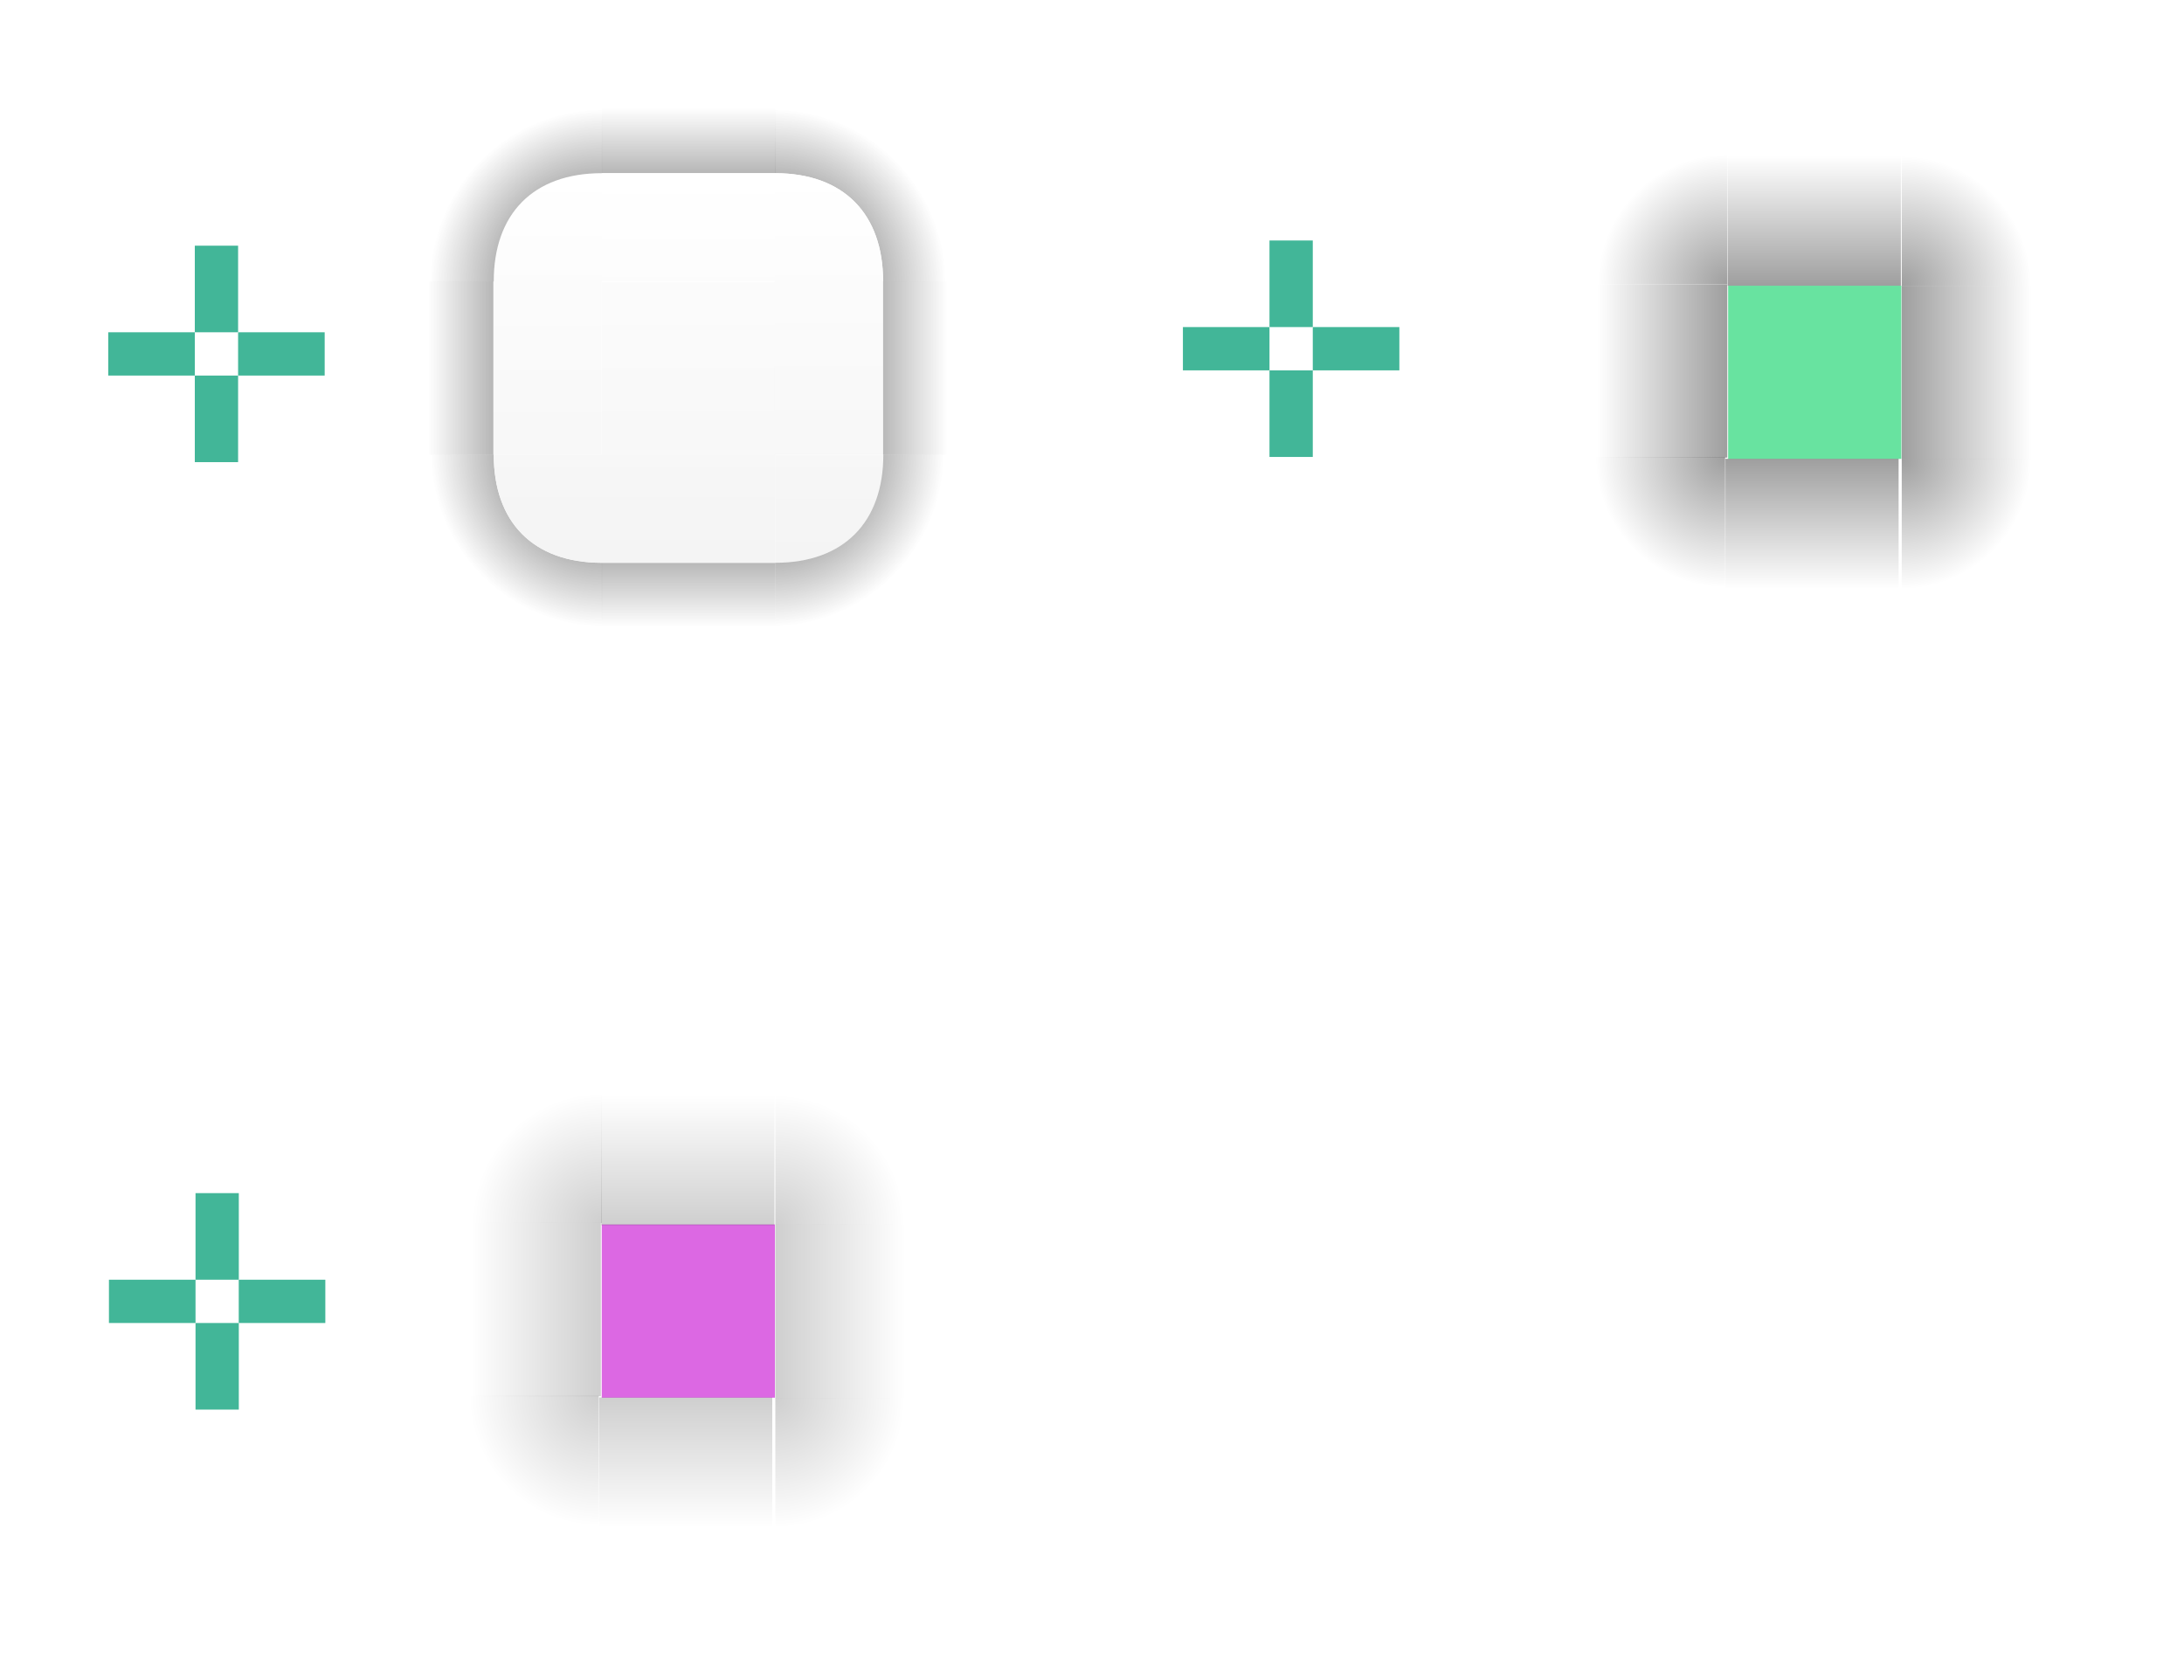
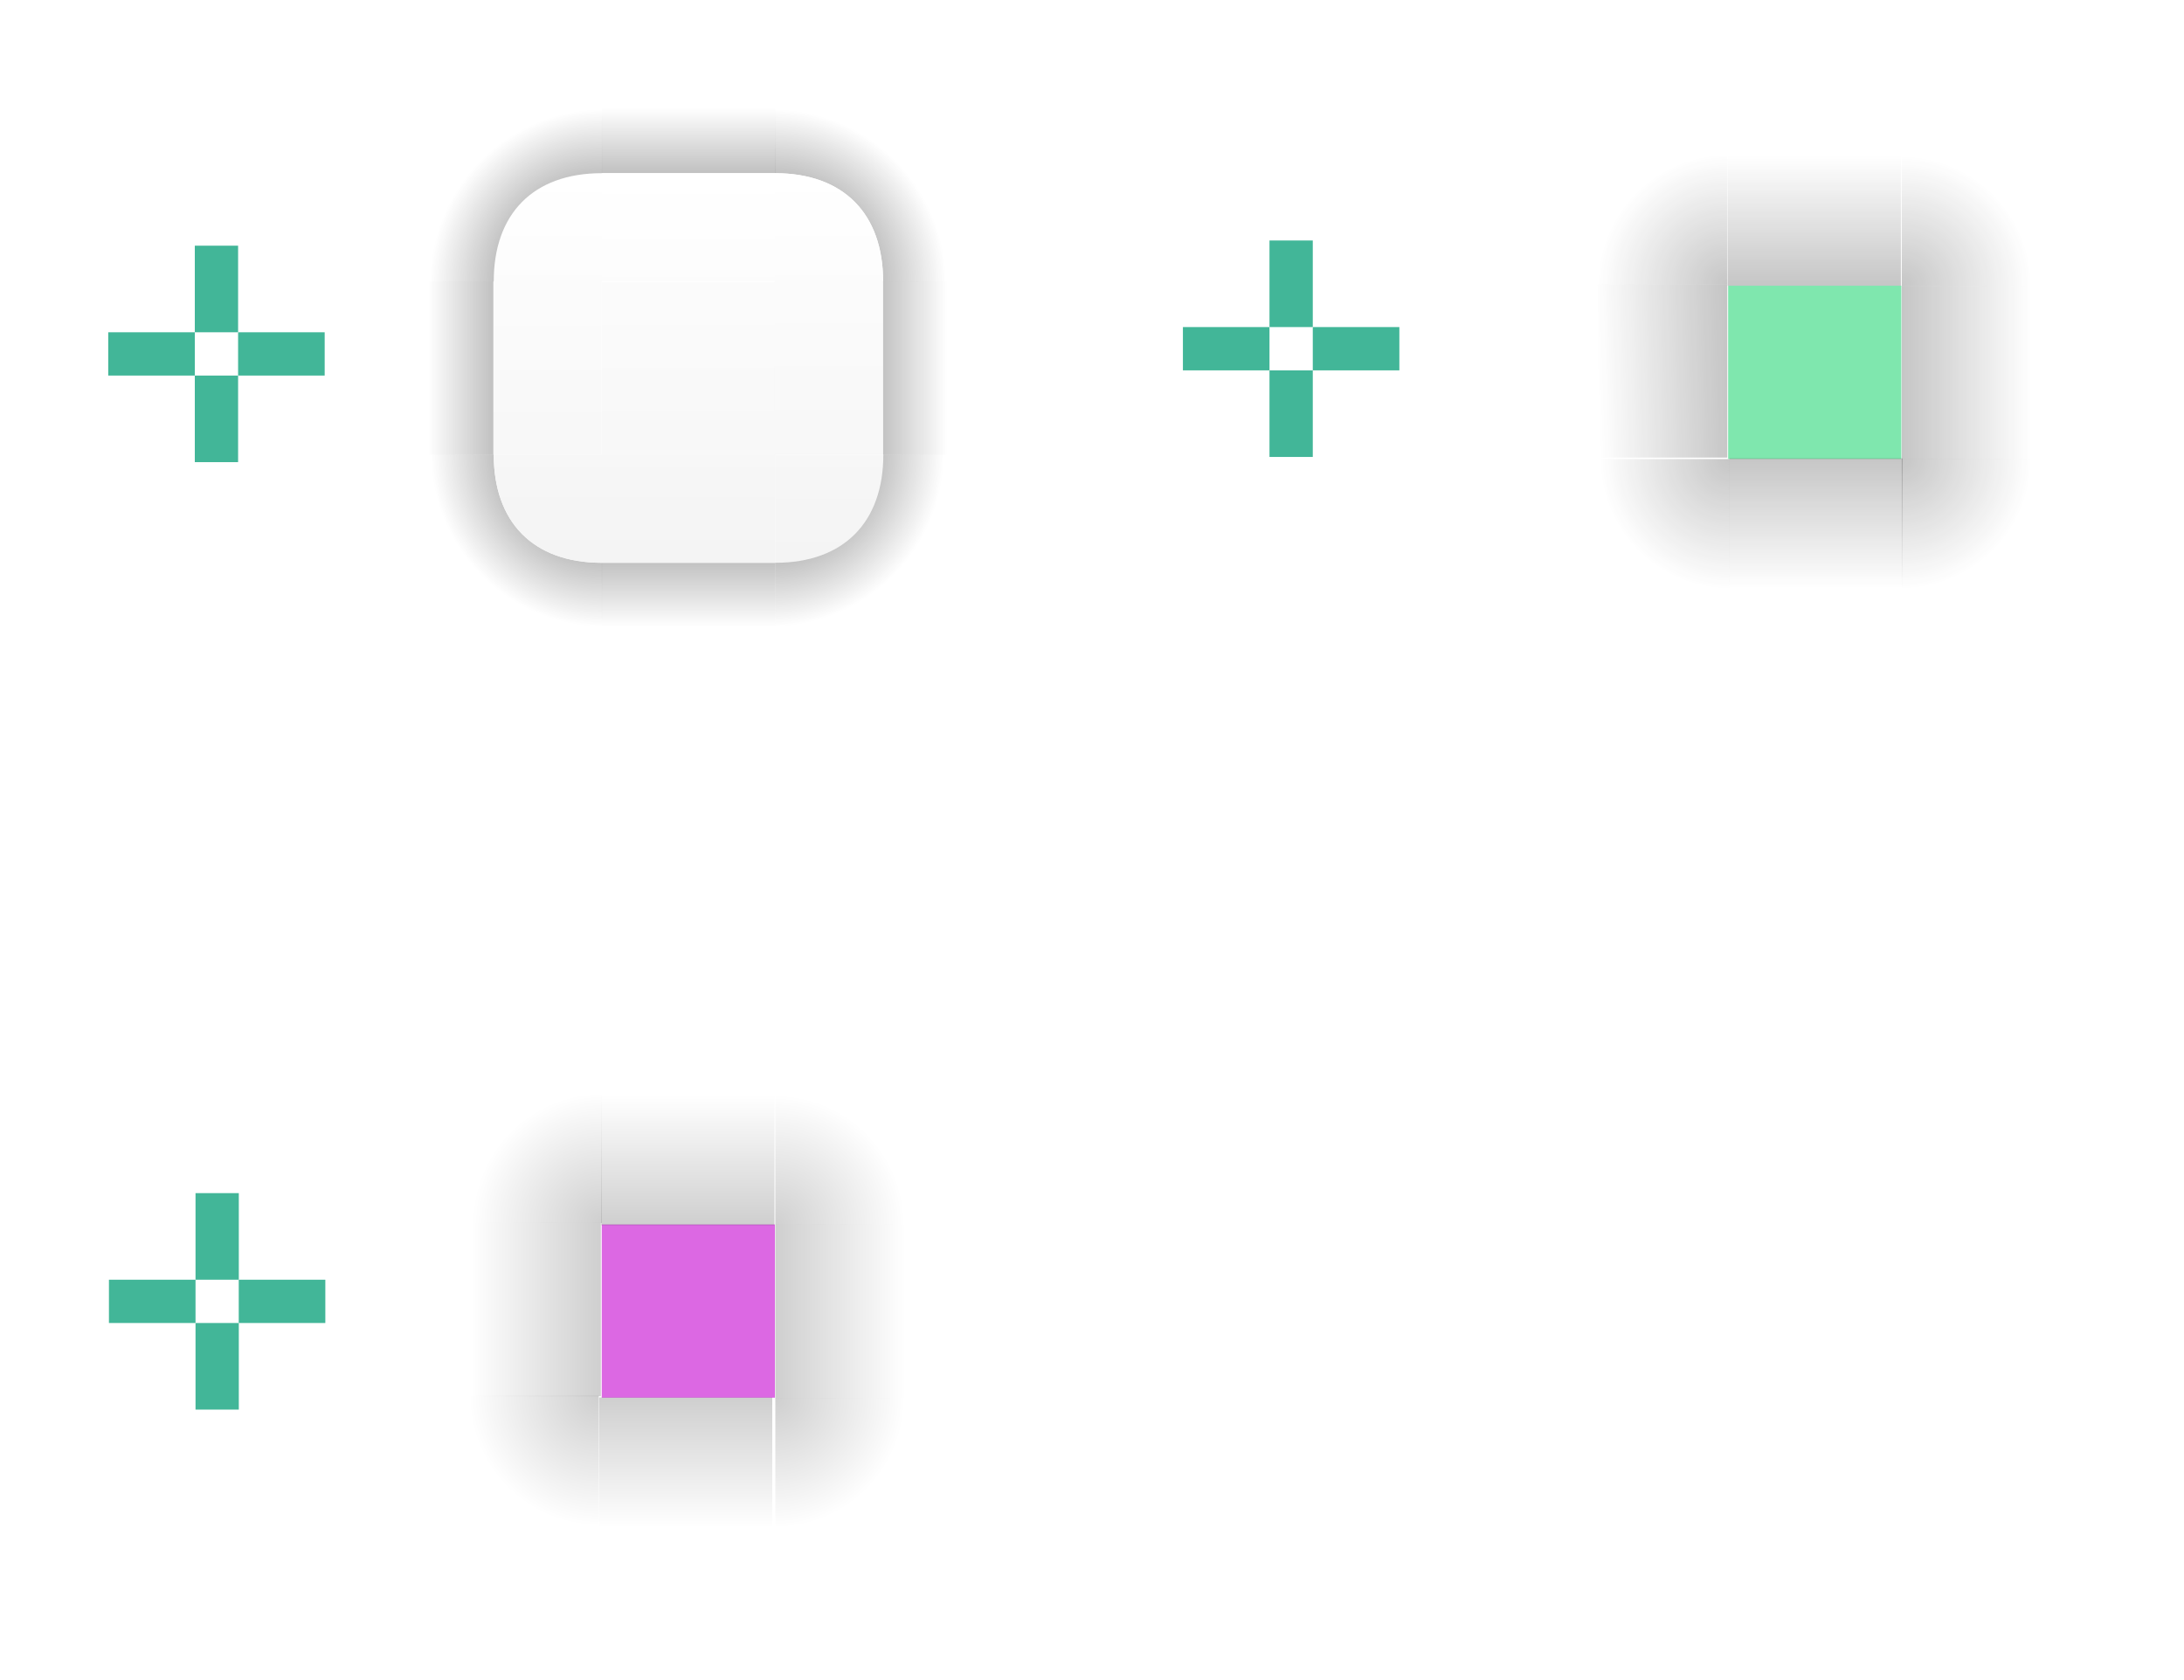
<svg xmlns="http://www.w3.org/2000/svg" xmlns:xlink="http://www.w3.org/1999/xlink" id="svg2" viewBox="0 0 100.9 77.58" version="1.1" width="100.9" height="77.58">
  <defs id="defs4">
    <linearGradient id="linearGradient1409">
      <stop id="stop1405" offset="0" style="stop-color:#000000;stop-opacity:0.189" />
      <stop id="stop1407" offset="1" style="stop-color:#000000;stop-opacity:0;" />
    </linearGradient>
    <linearGradient id="linearGradient1403">
      <stop id="stop1399" offset="0" style="stop-color:#000000;stop-opacity:0.189" />
      <stop id="stop1401" offset="1" style="stop-color:#000000;stop-opacity:0;" />
    </linearGradient>
    <linearGradient id="linearGradient1397">
      <stop id="stop1393" offset="0" style="stop-color:#000000;stop-opacity:0.189" />
      <stop id="stop1395" offset="1" style="stop-color:#000000;stop-opacity:0;" />
    </linearGradient>
    <linearGradient id="linearGradient1391">
      <stop id="stop1387" offset="0" style="stop-color:#000000;stop-opacity:0.189" />
      <stop id="stop1389" offset="1" style="stop-color:#000000;stop-opacity:0;" />
    </linearGradient>
    <linearGradient id="linearGradient1385">
      <stop id="stop1381" offset="0" style="stop-color:#000000;stop-opacity:0.189" />
      <stop id="stop1383" offset="1" style="stop-color:#000000;stop-opacity:0;" />
    </linearGradient>
    <linearGradient id="linearGradient1379">
      <stop style="stop-color:#000000;stop-opacity:0.189" offset="0" id="stop1375" />
      <stop style="stop-color:#000000;stop-opacity:0;" offset="1" id="stop1377" />
    </linearGradient>
    <linearGradient id="linearGradient1373">
      <stop style="stop-color:#000000;stop-opacity:0.189" offset="0" id="stop1369" />
      <stop style="stop-color:#000000;stop-opacity:0;" offset="1" id="stop1371" />
    </linearGradient>
    <linearGradient id="linearGradient1367">
      <stop id="stop1363" offset="0" style="stop-color:#000000;stop-opacity:0.185" />
      <stop id="stop1365" offset="1" style="stop-color:#000000;stop-opacity:0;" />
    </linearGradient>
-     <linearGradient id="linearGradient967">
-       <stop style="stop-color:#000000;stop-opacity:0.378" offset="0" id="stop963" />
-       <stop style="stop-color:#000000;stop-opacity:0;" offset="1" id="stop965" />
-     </linearGradient>
-     <linearGradient id="linearGradient961">
-       <stop style="stop-color:#000000;stop-opacity:0.378" offset="0" id="stop957" />
-       <stop style="stop-color:#000000;stop-opacity:0;" offset="1" id="stop959" />
-     </linearGradient>
-     <linearGradient id="linearGradient955">
-       <stop style="stop-color:#000000;stop-opacity:0.378" offset="0" id="stop951" />
-       <stop style="stop-color:#000000;stop-opacity:0;" offset="1" id="stop953" />
-     </linearGradient>
-     <linearGradient id="linearGradient949">
-       <stop style="stop-color:#000000;stop-opacity:0.378" offset="0" id="stop945" />
-       <stop style="stop-color:#000000;stop-opacity:0;" offset="1" id="stop947" />
-     </linearGradient>
-     <linearGradient id="linearGradient943">
-       <stop style="stop-color:#000000;stop-opacity:0.378" offset="0" id="stop939" />
-       <stop style="stop-color:#000000;stop-opacity:0;" offset="1" id="stop941" />
-     </linearGradient>
-     <linearGradient id="linearGradient937">
-       <stop style="stop-color:#000000;stop-opacity:0.378" offset="0" id="stop932" />
-       <stop style="stop-color:#000000;stop-opacity:0;" offset="1" id="stop934" />
-     </linearGradient>
-     <linearGradient id="linearGradient933">
-       <stop id="stop929" offset="0" style="stop-color:#000000;stop-opacity:0.378" />
-       <stop id="stop931" offset="1" style="stop-color:#000000;stop-opacity:0;" />
-     </linearGradient>
-     <linearGradient id="linearGradient921">
-       <stop id="stop917" offset="0" style="stop-color:#000000;stop-opacity:0.378" />
+     <linearGradient id="new">
+       <stop id="stop917" offset="0" style="stop-color:#000000;stop-opacity:0.265" />
      <stop id="stop919" offset="1" style="stop-color:#000000;stop-opacity:0;" />
    </linearGradient>
    <style type="text/css" id="current-color-scheme">
      .ColorScheme-Text {
        color:#31363b;
      }
      .ColorScheme-Background{
        color:#eff0f1;
      }
      .ColorScheme-ViewText {
        color:#31363b;
      }
      .ColorScheme-ViewBackground{
        color:#fcfcfc;
      }
      .ColorScheme-ViewHover {
        color:#3daee9;
      }
      .ColorScheme-ViewFocus{
        color:#3daee9;
      }
      .ColorScheme-ButtonText {
        color:#31363b;
      }
      .ColorScheme-ButtonBackground{
        color:#eff0f1;
      }
      .ColorScheme-ButtonHover {
        color:#3daee9;
      }
      .ColorScheme-ButtonFocus{
        color:#3daee9;
      }</style>
    <linearGradient gradientTransform="translate(57.51,14.85)" xlink:href="#linearGradient3478" id="linearGradient3488" gradientUnits="userSpaceOnUse" x1="27.19" y1="165.3" x2="27.19" y2="147.3" />
    <linearGradient id="linearGradient3478">
      <stop style="stop-color:#f4f4f4;stop-opacity:1" offset="0" id="stop3474" />
      <stop style="stop-color:#ffffff;stop-opacity:0.992" offset="1" id="stop3476" />
    </linearGradient>
    <radialGradient r="3.5" fy="141.3" fx="-72.4" cy="141.3" cx="-72.4" gradientTransform="matrix(-2.283,0.0177,0.0177,2.292,72.46,-261.7)" gradientUnits="userSpaceOnUse" id="radialGradient1217" xlink:href="#linearGradient922" />
    <linearGradient id="linearGradient922">
      <stop id="stop918" offset="0" style="stop-color:#000000;stop-opacity:1" />
      <stop id="stop920" offset="1" style="stop-color:#000000;stop-opacity:0" />
    </linearGradient>
    <linearGradient gradientTransform="translate(39.71,-7.074)" xlink:href="#linearGradient3478" id="linearGradient3490" gradientUnits="userSpaceOnUse" x1="27.19" y1="165.3" x2="27.19" y2="147.3" />
    <radialGradient r="3.5" fy="141.3" fx="-72.4" cy="141.3" cx="-72.4" gradientTransform="matrix(2.283,-0.0177,-0.0177,-2.292,398,369.3)" gradientUnits="userSpaceOnUse" id="radialGradient1204" xlink:href="#linearGradient922" />
    <radialGradient r="3.5" fy="141.3" fx="-72.4" cy="141.3" cx="-72.4" gradientTransform="matrix(2.283,0.0177,-0.0177,2.292,379,-273.6)" gradientUnits="userSpaceOnUse" id="radialGradient1186" xlink:href="#linearGradient922" />
    <linearGradient y2="147.3" x2="27.19" y1="165.3" x1="27.19" gradientTransform="translate(20.61,2.95)" gradientUnits="userSpaceOnUse" id="linearGradient1191" xlink:href="#linearGradient3478" />
    <linearGradient y2="147.2" x2="-65.48" y1="147.2" x1="-72.48" gradientTransform="matrix(0,1.143,1,0,39.5,148.9)" gradientUnits="userSpaceOnUse" id="linearGradient1164" xlink:href="#linearGradient939" />
    <linearGradient id="linearGradient939">
      <stop id="stop935" offset="0" style="stop-color:#000000;stop-opacity:1" />
      <stop id="stop937" offset="1" style="stop-color:#020202;stop-opacity:0" />
    </linearGradient>
    <linearGradient y2="147.3" x2="27.19" y1="165.3" x1="27.19" gradientTransform="translate(0.01,12.15)" gradientUnits="userSpaceOnUse" id="linearGradient1177" xlink:href="#linearGradient3478" />
    <linearGradient y2="147.2" x2="-65.48" y1="147.2" x1="-72.48" gradientTransform="matrix(0,-1.143,1,0,32.3,-48.06)" gradientUnits="userSpaceOnUse" id="linearGradient970" xlink:href="#linearGradient939" />
    <linearGradient y2="147.3" x2="27.19" y1="165.3" x1="27.19" gradientTransform="translate(-7.092,-11.06)" gradientUnits="userSpaceOnUse" id="linearGradient1168" xlink:href="#linearGradient3478" />
    <linearGradient y2="147.2" x2="-65.48" y1="147.2" x1="-72.48" gradientTransform="matrix(-1.143,0,0,1,-47.18,38.63)" gradientUnits="userSpaceOnUse" id="linearGradient980" xlink:href="#linearGradient939" />
    <linearGradient y2="147.3" x2="27.19" y1="165.3" x1="27.19" gradientTransform="translate(8.501,29.55)" gradientUnits="userSpaceOnUse" id="linearGradient1155" xlink:href="#linearGradient3478" />
    <linearGradient gradientTransform="matrix(1.143,0,0,1,129.5,24.91)" gradientUnits="userSpaceOnUse" y2="147.2" x2="-65.48" y1="147.2" x1="-72.48" id="linearGradient941" xlink:href="#linearGradient3319" />
    <linearGradient id="linearGradient3319">
      <stop style="stop-color:#000000;stop-opacity:1" offset="0" id="stop3315" />
      <stop style="stop-color:#040404;stop-opacity:0" offset="1" id="stop3317" />
    </linearGradient>
    <linearGradient gradientTransform="translate(11.49,15.72)" xlink:href="#linearGradient3478" id="linearGradient3494" gradientUnits="userSpaceOnUse" x1="27.19" y1="165.3" x2="27.19" y2="147.3" />
    <radialGradient gradientTransform="matrix(-2.283,-0.0177,0.0177,-2.292,55.4,375.8)" gradientUnits="userSpaceOnUse" r="3.5" fy="141.3" fx="-72.4" cy="141.3" cx="-72.4" id="radialGradient924" xlink:href="#linearGradient922" />
    <linearGradient gradientTransform="translate(40.41,-0.6499)" xlink:href="#linearGradient3478" id="linearGradient3492" gradientUnits="userSpaceOnUse" x1="27.19" y1="165.3" x2="27.19" y2="147.3" />
    <linearGradient gradientTransform="translate(0.6165,-139.3)" xlink:href="#linearGradient3478" id="linearGradient3484" gradientUnits="userSpaceOnUse" x1="27.19" y1="165.3" x2="27.19" y2="147.3" />
-     <linearGradient gradientTransform="matrix(1.5,0,0,1,-65.2,0)" gradientUnits="userSpaceOnUse" y2="21.08" x2="134.4" y1="21.08" x1="130.4" id="linearGradient923" xlink:href="#linearGradient943" />
-     <linearGradient y2="21.08" x2="134.4" y1="21.08" x1="130.4" gradientTransform="matrix(1.5,0,0,1,-65.2,0)" gradientUnits="userSpaceOnUse" id="linearGradient928" xlink:href="#linearGradient921" />
-     <linearGradient y2="21.08" x2="134.4" y1="21.08" x1="130.4" gradientTransform="matrix(1.5,0,0,1,-65.2,0)" gradientUnits="userSpaceOnUse" id="linearGradient936" xlink:href="#linearGradient961" />
-     <linearGradient y2="21.08" x2="134.4" y1="21.08" x1="130.4" gradientTransform="matrix(1.5,0,0,1,-65.2,0)" gradientUnits="userSpaceOnUse" id="linearGradient944" xlink:href="#linearGradient937" />
-     <radialGradient gradientTransform="matrix(1.998,0.0165,-0.0164,2,-124.3,-11.87)" gradientUnits="userSpaceOnUse" r="3" fy="9.812" fx="124.7" cy="9.812" cx="124.7" id="radialGradient935" xlink:href="#linearGradient967" />
-     <radialGradient r="3" fy="9.812" fx="124.7" cy="9.812" cx="124.7" gradientTransform="matrix(1.998,0.0165,-0.0164,2,-124.3,-11.87)" gradientUnits="userSpaceOnUse" id="radialGradient947" xlink:href="#linearGradient933" />
-     <radialGradient r="3" fy="9.812" fx="124.7" cy="9.812" cx="124.7" gradientTransform="matrix(1.998,0.0165,-0.0164,2,-124.3,-11.87)" gradientUnits="userSpaceOnUse" id="radialGradient956" xlink:href="#linearGradient955" />
-     <radialGradient r="3" fy="9.812" fx="124.7" cy="9.812" cx="124.7" gradientTransform="matrix(1.998,0.0165,-0.0164,2,-124.3,-11.87)" gradientUnits="userSpaceOnUse" id="radialGradient964" xlink:href="#linearGradient949" />
+     <linearGradient gradientTransform="matrix(1.5,0,0,1,-65.2,0)" gradientUnits="userSpaceOnUse" y2="21.08" x2="134.4" y1="21.08" x1="130.4" id="linearGradient923" xlink:href="#new" />
+     <linearGradient y2="21.08" x2="134.4" y1="21.08" x1="130.4" gradientTransform="matrix(1.5,0,0,1,-65.2,0)" gradientUnits="userSpaceOnUse" id="linearGradient928" xlink:href="#new" />
+     <linearGradient y2="21.08" x2="134.4" y1="21.08" x1="130.4" gradientTransform="matrix(1.5,0,0,1,-65.2,0)" gradientUnits="userSpaceOnUse" id="linearGradient936" xlink:href="#new" />
+     <linearGradient y2="21.08" x2="134.4" y1="21.17" x1="130.4" gradientTransform="matrix(1.5,0,0,1,-65.2,0)" gradientUnits="userSpaceOnUse" id="linearGradient944" xlink:href="#new" />
+     <radialGradient gradientTransform="matrix(1.998,0.0165,-0.0164,2,-158.5,-12.31)" gradientUnits="userSpaceOnUse" r="3" fy="9.814" fx="124.7" cy="9.814" cx="124.7" id="radialGradient935" xlink:href="#new" />
+     <radialGradient r="3" fy="9.812" fx="124.7" cy="9.812" cx="124.7" gradientTransform="matrix(1.998,0.0165,-0.0164,2,-124.3,-11.87)" gradientUnits="userSpaceOnUse" id="radialGradient947" xlink:href="#new" />
+     <radialGradient r="3" fy="9.813" fx="124.7" cy="9.813" cx="124.7" gradientTransform="matrix(2.003,-7.717e-5,1.939e-4,2,-125.1,-9.804)" gradientUnits="userSpaceOnUse" id="radialGradient956" xlink:href="#new" />
+     <radialGradient r="3" fy="9.812" fx="124.7" cy="9.812" cx="124.7" gradientTransform="matrix(1.998,0.0165,-0.0164,2,-124.3,-11.87)" gradientUnits="userSpaceOnUse" id="radialGradient964" xlink:href="#new" />
    <linearGradient y2="21.08" x2="134.4" y1="21.08" x1="130.4" gradientTransform="matrix(1.5,0,0,1,-65.2,0)" gradientUnits="userSpaceOnUse" id="linearGradient1019" xlink:href="#linearGradient1397" />
    <linearGradient y2="21.08" x2="134.4" y1="21.08" x1="130.4" gradientTransform="matrix(1.5,0,0,1,-65.2,0)" gradientUnits="userSpaceOnUse" id="linearGradient1021" xlink:href="#linearGradient1373" />
    <linearGradient y2="21.08" x2="134.4" y1="21.08" x1="130.4" gradientTransform="matrix(1.5,0,0,1,-65.2,0)" gradientUnits="userSpaceOnUse" id="linearGradient1023" xlink:href="#linearGradient1409" />
    <linearGradient y2="21.08" x2="134.4" y1="21.08" x1="130.4" gradientTransform="matrix(1.5,0,0,1,-65.2,0)" gradientUnits="userSpaceOnUse" id="linearGradient1025" xlink:href="#linearGradient1385" />
    <radialGradient r="3" fy="9.812" fx="124.7" cy="9.812" cx="124.7" gradientTransform="matrix(1.998,0.0165,-0.0164,2,-124.3,-11.87)" gradientUnits="userSpaceOnUse" id="radialGradient1027" xlink:href="#linearGradient1367" />
    <radialGradient r="3" fy="9.812" fx="124.7" cy="9.812" cx="124.7" gradientTransform="matrix(1.998,0.0165,-0.0164,2,-124.3,-11.87)" gradientUnits="userSpaceOnUse" id="radialGradient1029" xlink:href="#linearGradient1379" />
    <radialGradient r="3" fy="9.812" fx="124.7" cy="9.812" cx="124.7" gradientTransform="matrix(1.998,0.0165,-0.0164,2,-124.3,-11.87)" gradientUnits="userSpaceOnUse" id="radialGradient1031" xlink:href="#linearGradient1403" />
    <radialGradient r="3" fy="9.812" fx="124.7" cy="9.812" cx="124.7" gradientTransform="matrix(1.998,0.0165,-0.0164,2,-124.3,-11.87)" gradientUnits="userSpaceOnUse" id="radialGradient1033" xlink:href="#linearGradient1391" />
  </defs>
  <rect style="opacity:1;fill:#42b698;fill-opacity:1;fill-rule:nonzero;stroke:none;stroke-width:0.153;stroke-linecap:square;stroke-linejoin:round;stroke-miterlimit:4;stroke-dasharray:none;stroke-dashoffset:0;stroke-opacity:1" id="normal-hint-top-margin" width="2" height="4" x="9" y="11.35" ry="0" rx="0" />
  <rect rx="0" ry="0" y="17.35" x="9" height="4" width="2" id="normal-hint-bottom-margin" style="opacity:1;fill:#42b698;fill-opacity:1;fill-rule:nonzero;stroke:none;stroke-width:0.153;stroke-linecap:square;stroke-linejoin:round;stroke-miterlimit:4;stroke-dasharray:none;stroke-dashoffset:0;stroke-opacity:1" />
  <rect style="opacity:1;fill:#42b698;fill-opacity:1;fill-rule:nonzero;stroke:none;stroke-width:0.153;stroke-linecap:square;stroke-linejoin:round;stroke-miterlimit:4;stroke-dasharray:none;stroke-dashoffset:0;stroke-opacity:1" id="normal-hint-right-margin" width="4" height="2" x="11" y="15.35" ry="0" rx="0" />
  <rect rx="0" ry="0" y="15.35" x="5" height="2" width="4" id="normal-hint-left-margin" style="opacity:1;fill:#42b698;fill-opacity:1;fill-rule:nonzero;stroke:none;stroke-width:0.153;stroke-linecap:square;stroke-linejoin:round;stroke-miterlimit:4;stroke-dasharray:none;stroke-dashoffset:0;stroke-opacity:1" />
  <rect style="opacity:1;fill:#42b698;fill-opacity:1;fill-rule:nonzero;stroke:none;stroke-width:0.108;stroke-linecap:square;stroke-linejoin:round;stroke-miterlimit:4;stroke-dasharray:none;stroke-dashoffset:0;stroke-opacity:1" id="hover-hint-top-margin" width="2" height="4" x="9.033" y="55.12" ry="0" rx="0" />
  <rect rx="0" ry="0" y="61.12" x="9.033" height="4" width="2" id="hover-hint-bottom-margin" style="opacity:1;fill:#42b698;fill-opacity:1;fill-rule:nonzero;stroke:none;stroke-width:0.108;stroke-linecap:square;stroke-linejoin:round;stroke-miterlimit:4;stroke-dasharray:none;stroke-dashoffset:0;stroke-opacity:1" />
  <rect style="opacity:1;fill:#42b698;fill-opacity:1;fill-rule:nonzero;stroke:none;stroke-width:0.108;stroke-linecap:square;stroke-linejoin:round;stroke-miterlimit:4;stroke-dasharray:none;stroke-dashoffset:0;stroke-opacity:1" id="hover-hint-right-margin" width="4" height="2" x="11.03" y="59.12" ry="0" rx="0" />
  <rect rx="0" ry="0" y="59.12" x="5.033" height="2" width="4" id="hover-hint-left-margin" style="opacity:1;fill:#42b698;fill-opacity:1;fill-rule:nonzero;stroke:none;stroke-width:0.108;stroke-linecap:square;stroke-linejoin:round;stroke-miterlimit:4;stroke-dasharray:none;stroke-dashoffset:0;stroke-opacity:1" />
  <rect y="13.03" x="27.81" height="8.001" width="8" id="base-center" style="opacity:1;fill:url(#linearGradient3484);fill-opacity:1;fill-rule:evenodd;stroke:none;stroke-width:1.907;stroke-linecap:square;stroke-linejoin:miter;stroke-miterlimit:4;stroke-dasharray:none;stroke-dashoffset:0;stroke-opacity:1;paint-order:normal" />
  <g transform="translate(-39.79,-138.7)" id="base-bottomleft">
-     <path style="opacity:0.753;fill:url(#radialGradient924);fill-opacity:1;fill-rule:evenodd;stroke:none;stroke-width:0.266;stroke-linecap:square;stroke-linejoin:miter;stroke-miterlimit:4;stroke-dasharray:none;stroke-dashoffset:0;stroke-opacity:0.827;paint-order:normal" d="m 215.1,53.3 c 0,4.9 3,8 8,8 v -3 c -3.2,0 -5,-1.9 -5,-5 z" transform="translate(-155.5,106.4)" id="path914" />
+     <path style="opacity:0.647;fill:url(#radialGradient924);fill-opacity:1;fill-rule:evenodd;stroke:none;stroke-width:0.266;stroke-linecap:square;stroke-linejoin:miter;stroke-miterlimit:4;stroke-dasharray:none;stroke-dashoffset:0;stroke-opacity:0.827;paint-order:normal" d="m 215.1,53.3 c 0,4.9 3,8 8,8 v -3 c -3.2,0 -5,-1.9 -5,-5 z" transform="translate(-155.5,106.4)" id="path914" />
    <path id="path1237" d="m 67.6,164.7 v -5 h -5 c 0,3.1 1.8,5 5,5 z" style="opacity:1;fill:url(#linearGradient3492);fill-opacity:1;fill-rule:evenodd;stroke:none;stroke-width:0.266;stroke-linecap:square;stroke-linejoin:miter;stroke-miterlimit:4;stroke-dasharray:none;stroke-dashoffset:0;stroke-opacity:0.827;paint-order:normal" />
  </g>
  <g transform="translate(-10.89,-155.1)" id="base-right">
-     <path id="rect933" d="m 51.68,168.1 v 8 h 3 v -8 z" style="opacity:0.753;fill:url(#linearGradient941);fill-opacity:1;fill-rule:evenodd;stroke:none;stroke-width:0.267;stroke-linecap:square;stroke-linejoin:miter;stroke-miterlimit:4;stroke-dasharray:none;stroke-dashoffset:0;stroke-opacity:0.827;paint-order:normal" />
+     <path id="rect933" d="m 51.68,168.1 v 8 h 3 v -8 z" style="opacity:0.647;fill:url(#linearGradient941);fill-opacity:1;fill-rule:evenodd;stroke:none;stroke-width:0.267;stroke-linecap:square;stroke-linejoin:miter;stroke-miterlimit:4;stroke-dasharray:none;stroke-dashoffset:0;stroke-opacity:0.827;paint-order:normal" />
    <rect y="168.1" x="46.68" height="8" width="5" id="rect4203" style="opacity:1;fill:url(#linearGradient3494);fill-opacity:1;fill-rule:evenodd;stroke:none;stroke-width:1.907;stroke-linecap:square;stroke-linejoin:miter;stroke-miterlimit:4;stroke-dasharray:none;stroke-dashoffset:0;stroke-opacity:1;paint-order:normal" />
  </g>
  <g transform="translate(-7.893,-168.8)" id="base-left">
-     <path style="opacity:0.753;fill:url(#linearGradient980);fill-opacity:1;fill-rule:evenodd;stroke:none;stroke-width:0.267;stroke-linecap:square;stroke-linejoin:miter;stroke-miterlimit:4;stroke-dasharray:none;stroke-dashoffset:0;stroke-opacity:0.827;paint-order:normal" d="m 27.69,181.8 v 8 h 8 v 0 h -5 v -8 z" id="rect974" />
+     <path style="opacity:0.647;fill:url(#linearGradient980);fill-opacity:1;fill-rule:evenodd;stroke:none;stroke-width:0.267;stroke-linecap:square;stroke-linejoin:miter;stroke-miterlimit:4;stroke-dasharray:none;stroke-dashoffset:0;stroke-opacity:0.827;paint-order:normal" d="m 27.69,181.8 v 8 h 8 v 0 h -5 v -8 z" id="rect974" />
    <rect style="opacity:1;fill:url(#linearGradient1155);fill-opacity:1;fill-rule:evenodd;stroke:none;stroke-width:1.907;stroke-linecap:square;stroke-linejoin:miter;stroke-miterlimit:4;stroke-dasharray:none;stroke-dashoffset:0;stroke-opacity:1;paint-order:normal" id="rect1153" width="5" height="8" x="30.69" y="181.8" />
  </g>
  <g transform="translate(7.707,-128.2)" id="base-top">
-     <path style="opacity:0.753;fill:url(#linearGradient970);fill-opacity:1;fill-rule:evenodd;stroke:none;stroke-width:0.267;stroke-linecap:square;stroke-linejoin:miter;stroke-miterlimit:4;stroke-dasharray:none;stroke-dashoffset:0;stroke-opacity:0.827;paint-order:normal" d="m 175.6,26.8 v 3 h 8 v -3 z" transform="translate(-155.5,106.4)" id="rect964" />
+     <path style="opacity:0.647;fill:url(#linearGradient970);fill-opacity:1;fill-rule:evenodd;stroke:none;stroke-width:0.267;stroke-linecap:square;stroke-linejoin:miter;stroke-miterlimit:4;stroke-dasharray:none;stroke-dashoffset:0;stroke-opacity:0.827;paint-order:normal" d="m 175.6,26.8 v 3 h 8 v -3 z" transform="translate(-155.5,106.4)" id="rect964" />
    <rect y="136.2" x="20.1" height="5" width="8" id="rect1166" style="opacity:1;fill:url(#linearGradient1168);fill-opacity:1;fill-rule:evenodd;stroke:none;stroke-width:1.907;stroke-linecap:square;stroke-linejoin:miter;stroke-miterlimit:4;stroke-dasharray:none;stroke-dashoffset:0;stroke-opacity:1;paint-order:normal" />
  </g>
  <g transform="translate(0.6065,-151.5)" id="base-bottom">
-     <path style="opacity:0.753;fill:url(#linearGradient1164);fill-opacity:1;fill-rule:evenodd;stroke:none;stroke-width:0.267;stroke-linecap:square;stroke-linejoin:miter;stroke-miterlimit:4;stroke-dasharray:none;stroke-dashoffset:0;stroke-opacity:0.827;paint-order:normal" d="m 182.7,71.1 v 3 h 8 v -3 z" transform="translate(-155.5,106.4)" id="rect1162" />
+     <path style="opacity:0.647;fill:url(#linearGradient1164);fill-opacity:1;fill-rule:evenodd;stroke:none;stroke-width:0.267;stroke-linecap:square;stroke-linejoin:miter;stroke-miterlimit:4;stroke-dasharray:none;stroke-dashoffset:0;stroke-opacity:0.827;paint-order:normal" d="m 182.7,71.1 v 3 h 8 v -3 z" transform="translate(-155.5,106.4)" id="rect1162" />
    <rect style="opacity:1;fill:url(#linearGradient1177);fill-opacity:1;fill-rule:evenodd;stroke:none;stroke-width:1.907;stroke-linecap:square;stroke-linejoin:miter;stroke-miterlimit:4;stroke-dasharray:none;stroke-dashoffset:0;stroke-opacity:1;paint-order:normal" id="rect1175" width="8" height="5" x="27.2" y="172.5" />
  </g>
  <g transform="translate(-20,-142.3)" id="base-topright">
-     <path style="opacity:0.753;fill:url(#radialGradient1186);fill-opacity:1;fill-rule:evenodd;stroke:none;stroke-width:0.266;stroke-linecap:square;stroke-linejoin:miter;stroke-miterlimit:4;stroke-dasharray:none;stroke-dashoffset:0;stroke-opacity:0.827;paint-order:normal" d="m 211.3,40.9 v 3 c 3.2,0 5,1.9 5,5 h 3 c 0,-4.9 -3,-8 -8,-8 z" transform="translate(-155.5,106.4)" id="path1184" />
+     <path style="opacity:0.647;fill:url(#radialGradient1186);fill-opacity:1;fill-rule:evenodd;stroke:none;stroke-width:0.266;stroke-linecap:square;stroke-linejoin:miter;stroke-miterlimit:4;stroke-dasharray:none;stroke-dashoffset:0;stroke-opacity:0.827;paint-order:normal" d="m 211.3,40.9 v 3 c 3.2,0 5,1.9 5,5 h 3 c 0,-4.9 -3,-8 -8,-8 z" transform="translate(-155.5,106.4)" id="path1184" />
    <path id="path1188" d="m 55.8,150.3 v 5 h 5 c 0,-3.1 -1.8,-5 -5,-5 z" style="opacity:1;fill:url(#linearGradient1191);fill-opacity:1;fill-rule:evenodd;stroke:none;stroke-width:0.266;stroke-linecap:square;stroke-linejoin:miter;stroke-miterlimit:4;stroke-dasharray:none;stroke-dashoffset:0;stroke-opacity:0.827;paint-order:normal" />
  </g>
  <g transform="translate(-39.09,-132.2)" id="base-bottomright">
    <path id="path1211" d="m 74.9,158.2 v -5 h 5 c 0,3.1 -1.8,5 -5,5 z" style="opacity:1;fill:url(#linearGradient3490);fill-opacity:1;fill-rule:evenodd;stroke:none;stroke-width:0.266;stroke-linecap:square;stroke-linejoin:miter;stroke-miterlimit:4;stroke-dasharray:none;stroke-dashoffset:0;stroke-opacity:0.827;paint-order:normal" />
-     <path style="opacity:0.753;fill:url(#radialGradient1204);fill-opacity:1;fill-rule:evenodd;stroke:none;stroke-width:0.266;stroke-linecap:square;stroke-linejoin:miter;stroke-miterlimit:4;stroke-dasharray:none;stroke-dashoffset:0;stroke-opacity:0.827;paint-order:normal" d="m 235.4,46.8 c 0,3.1 -1.8,5 -5,5 v 3 c 5,0 8,-3.1 8,-8 z" transform="translate(-155.5,106.4)" id="path1202" />
+     <path style="opacity:0.647;fill:url(#radialGradient1204);fill-opacity:1;fill-rule:evenodd;stroke:none;stroke-width:0.266;stroke-linecap:square;stroke-linejoin:miter;stroke-miterlimit:4;stroke-dasharray:none;stroke-dashoffset:0;stroke-opacity:0.827;paint-order:normal" d="m 235.4,46.8 c 0,3.1 -1.8,5 -5,5 v 3 c 5,0 8,-3.1 8,-8 z" transform="translate(-155.5,106.4)" id="path1202" />
  </g>
  <g transform="translate(-56.89,-154.2)" id="base-topleft">
    <path id="path1226" d="m 84.7,162.2 v 5 h -5 c 0,-3.1 1.8,-5 5,-5 z" style="opacity:1;fill:url(#linearGradient3488);fill-opacity:1;fill-rule:evenodd;stroke:none;stroke-width:0.266;stroke-linecap:square;stroke-linejoin:miter;stroke-miterlimit:4;stroke-dasharray:none;stroke-dashoffset:0;stroke-opacity:0.827;paint-order:normal" />
-     <path style="opacity:0.753;fill:url(#radialGradient1217);fill-opacity:1;fill-rule:evenodd;stroke:none;stroke-width:0.266;stroke-linecap:square;stroke-linejoin:miter;stroke-miterlimit:4;stroke-dasharray:none;stroke-dashoffset:0;stroke-opacity:0.827;paint-order:normal" d="m 240.2,52.8 c -5,0 -8,3.1 -8,8 h 3 c 0,-3.1 1.8,-5 5,-5 z" transform="translate(-155.5,106.4)" id="path1215" />
+     <path style="opacity:0.647;fill:url(#radialGradient1217);fill-opacity:1;fill-rule:evenodd;stroke:none;stroke-width:0.266;stroke-linecap:square;stroke-linejoin:miter;stroke-miterlimit:4;stroke-dasharray:none;stroke-dashoffset:0;stroke-opacity:0.827;paint-order:normal" d="m 240.2,52.8 c -5,0 -8,3.1 -8,8 h 3 c 0,-3.1 1.8,-5 5,-5 z" transform="translate(-155.5,106.4)" id="path1215" />
  </g>
  <rect rx="0" ry="0" y="11.11" x="58.65" height="4" width="2" id="focus-hint-top-margin" style="opacity:1;fill:#42b698;fill-opacity:1;fill-rule:nonzero;stroke:none;stroke-width:0.153;stroke-linecap:square;stroke-linejoin:round;stroke-miterlimit:4;stroke-dasharray:none;stroke-dashoffset:0;stroke-opacity:1" />
  <rect style="opacity:1;fill:#42b698;fill-opacity:1;fill-rule:nonzero;stroke:none;stroke-width:0.153;stroke-linecap:square;stroke-linejoin:round;stroke-miterlimit:4;stroke-dasharray:none;stroke-dashoffset:0;stroke-opacity:1" id="focus-hint-bottom-margin" width="2" height="4" x="58.65" y="17.11" ry="0" rx="0" />
  <rect rx="0" ry="0" y="15.11" x="60.65" height="2" width="4" id="focus-hint-right-margin" style="opacity:1;fill:#42b698;fill-opacity:1;fill-rule:nonzero;stroke:none;stroke-width:0.153;stroke-linecap:square;stroke-linejoin:round;stroke-miterlimit:4;stroke-dasharray:none;stroke-dashoffset:0;stroke-opacity:1" />
  <rect style="opacity:1;fill:#42b698;fill-opacity:1;fill-rule:nonzero;stroke:none;stroke-width:0.153;stroke-linecap:square;stroke-linejoin:round;stroke-miterlimit:4;stroke-dasharray:none;stroke-dashoffset:0;stroke-opacity:1" id="focus-hint-left-margin" width="4" height="2" x="54.65" y="15.11" ry="0" rx="0" />
-   <rect style="opacity:1;fill:#68e3a0;fill-opacity:1;fill-rule:evenodd;stroke:none;stroke-width:1.907;stroke-linecap:square;stroke-linejoin:miter;stroke-miterlimit:4;stroke-dasharray:none;stroke-dashoffset:0;stroke-opacity:1;paint-order:normal" id="focus-center" width="8" height="8" x="79.84" y="13.2" />
-   <g id="focus-bottom" transform="rotate(90,107,-2.205)">
+   <rect style="opacity:0.85;fill:#68e3a0;fill-opacity:1;fill-rule:evenodd;stroke:none;stroke-width:1.907;stroke-linecap:square;stroke-linejoin:miter;stroke-miterlimit:4;stroke-dasharray:none;stroke-dashoffset:0;stroke-opacity:1;paint-order:normal" id="focus-center" width="8" height="8" x="79.84" y="13.2" />
+   <g id="focus-bottom" transform="rotate(90,107.1,-2.124)" style="opacity:0.85">
    <rect y="17.08" x="130.4" height="8" width="8" id="rect951" style="opacity:1;fill:none;fill-opacity:1;fill-rule:evenodd;stroke:none;stroke-width:1.907;stroke-linecap:square;stroke-linejoin:miter;stroke-miterlimit:4;stroke-dasharray:none;stroke-dashoffset:0;stroke-opacity:1;paint-order:normal" />
    <rect style="opacity:1;fill:url(#linearGradient923);fill-opacity:1;fill-rule:evenodd;stroke:none;stroke-width:1.907;stroke-linecap:square;stroke-linejoin:miter;stroke-miterlimit:4;stroke-dasharray:none;stroke-dashoffset:0;stroke-opacity:1;paint-order:normal" id="rect953" width="6" height="8" x="130.4" y="17.08" />
  </g>
-   <g transform="matrix(0,-1,-1,0,104.9,143.6)" id="focus-top">
+   <g transform="matrix(0,-1,-1,0,104.9,143.6)" id="focus-top" style="opacity:0.85">
    <rect style="opacity:1;fill:none;fill-opacity:1;fill-rule:evenodd;stroke:none;stroke-width:1.907;stroke-linecap:square;stroke-linejoin:miter;stroke-miterlimit:4;stroke-dasharray:none;stroke-dashoffset:0;stroke-opacity:1;paint-order:normal" id="rect921" width="8" height="8" x="130.4" y="17.08" />
    <rect y="17.08" x="130.4" height="8" width="6" id="rect924" style="opacity:1;fill:url(#linearGradient928);fill-opacity:1;fill-rule:evenodd;stroke:none;stroke-width:1.907;stroke-linecap:square;stroke-linejoin:miter;stroke-miterlimit:4;stroke-dasharray:none;stroke-dashoffset:0;stroke-opacity:1;paint-order:normal" />
  </g>
-   <g transform="translate(-42.54,-3.868)" id="focus-right">
+   <g transform="translate(-42.54,-3.868)" id="focus-right" style="opacity:0.85">
    <rect style="opacity:1;fill:none;fill-opacity:1;fill-rule:evenodd;stroke:none;stroke-width:1.907;stroke-linecap:square;stroke-linejoin:miter;stroke-miterlimit:4;stroke-dasharray:none;stroke-dashoffset:0;stroke-opacity:1;paint-order:normal" id="rect930" width="8" height="8" x="130.4" y="17.08" />
    <rect y="17.08" x="130.4" height="8" width="6" id="rect932" style="opacity:1;fill:url(#linearGradient936);fill-opacity:1;fill-rule:evenodd;stroke:none;stroke-width:1.907;stroke-linecap:square;stroke-linejoin:miter;stroke-miterlimit:4;stroke-dasharray:none;stroke-dashoffset:0;stroke-opacity:1;paint-order:normal" />
  </g>
-   <g transform="rotate(180,105.1,19.11)" id="focus-left">
+   <g transform="rotate(180,105.1,19.11)" id="focus-left" style="opacity:0.85">
    <rect style="opacity:1;fill:none;fill-opacity:1;fill-rule:evenodd;stroke:none;stroke-width:1.907;stroke-linecap:square;stroke-linejoin:miter;stroke-miterlimit:4;stroke-dasharray:none;stroke-dashoffset:0;stroke-opacity:1;paint-order:normal" id="rect938" width="8" height="8" x="130.4" y="17.08" />
    <rect y="17.08" x="130.4" height="8" width="6" id="rect940" style="opacity:1;fill:url(#linearGradient944);fill-opacity:1;fill-rule:evenodd;stroke:none;stroke-width:1.907;stroke-linecap:square;stroke-linejoin:miter;stroke-miterlimit:4;stroke-dasharray:none;stroke-dashoffset:0;stroke-opacity:1;paint-order:normal" />
  </g>
-   <g transform="translate(-36.84,3.4)" id="focus-topright">
-     <rect style="opacity:1;fill:none;fill-opacity:1;fill-rule:evenodd;stroke:none;stroke-width:1.907;stroke-linecap:square;stroke-linejoin:miter;stroke-miterlimit:4;stroke-dasharray:none;stroke-dashoffset:0;stroke-opacity:1;paint-order:normal" id="rect925" width="8" height="8" x="124.7" y="1.812" />
-     <rect y="3.812" x="124.7" height="6" width="6" id="rect927" style="opacity:1;fill:url(#radialGradient935);fill-opacity:1;fill-rule:evenodd;stroke:none;stroke-width:1.907;stroke-linecap:square;stroke-linejoin:miter;stroke-miterlimit:4;stroke-dasharray:none;stroke-dashoffset:0;stroke-opacity:1;paint-order:normal" />
-   </g>
-   <g id="focus-topleft" transform="matrix(-1,0,0,1,204.5,3.32)">
+   <g id="focus-topright" transform="translate(-2.63,3.836)" style="opacity:0.85">
+     <rect style="opacity:1;fill:none;fill-opacity:1;fill-rule:evenodd;stroke:none;stroke-width:1.907;stroke-linecap:square;stroke-linejoin:miter;stroke-miterlimit:4;stroke-dasharray:none;stroke-dashoffset:0;stroke-opacity:1;paint-order:normal" id="rect925" width="8" height="8" x="90.49" y="1.376" />
+     <rect y="3.376" x="90.49" height="6" width="6" id="rect927" style="opacity:1;fill:url(#radialGradient935);fill-opacity:1;fill-rule:evenodd;stroke:none;stroke-width:1.907;stroke-linecap:square;stroke-linejoin:miter;stroke-miterlimit:4;stroke-dasharray:none;stroke-dashoffset:0;stroke-opacity:1;paint-order:normal" />
+   </g>
+   <g id="focus-topleft" transform="matrix(-1,0,0,1,204.5,3.328)" style="opacity:0.85">
    <rect y="1.812" x="124.7" height="8" width="8" id="rect941" style="opacity:1;fill:none;fill-opacity:1;fill-rule:evenodd;stroke:none;stroke-width:1.907;stroke-linecap:square;stroke-linejoin:miter;stroke-miterlimit:4;stroke-dasharray:none;stroke-dashoffset:0;stroke-opacity:1;paint-order:normal" />
    <rect style="opacity:1;fill:url(#radialGradient947);fill-opacity:1;fill-rule:evenodd;stroke:none;stroke-width:1.907;stroke-linecap:square;stroke-linejoin:miter;stroke-miterlimit:4;stroke-dasharray:none;stroke-dashoffset:0;stroke-opacity:1;paint-order:normal" id="rect943" width="6" height="6" x="124.7" y="3.812" />
  </g>
-   <g id="focus-bottomright" transform="matrix(1,0,0,-1,-36.84,31.02)">
+   <g id="focus-bottomright" transform="matrix(1,0,0,-1,-36.84,31.02)" style="opacity:0.85">
    <rect y="1.812" x="124.7" height="8" width="8" id="rect949" style="opacity:1;fill:none;fill-opacity:1;fill-rule:evenodd;stroke:none;stroke-width:1.907;stroke-linecap:square;stroke-linejoin:miter;stroke-miterlimit:4;stroke-dasharray:none;stroke-dashoffset:0;stroke-opacity:1;paint-order:normal" />
    <rect style="opacity:1;fill:url(#radialGradient956);fill-opacity:1;fill-rule:evenodd;stroke:none;stroke-width:1.907;stroke-linecap:square;stroke-linejoin:miter;stroke-miterlimit:4;stroke-dasharray:none;stroke-dashoffset:0;stroke-opacity:1;paint-order:normal" id="rect952" width="6" height="6" x="124.7" y="3.812" />
  </g>
-   <g id="focus-bottomleft" transform="rotate(-180,102.2,15.47)">
+   <g id="focus-bottomleft" transform="rotate(-180,102.3,15.51)" style="opacity:0.85">
    <rect y="1.812" x="124.7" height="8" width="8" id="rect958" style="opacity:1;fill:none;fill-opacity:1;fill-rule:evenodd;stroke:none;stroke-width:1.907;stroke-linecap:square;stroke-linejoin:miter;stroke-miterlimit:4;stroke-dasharray:none;stroke-dashoffset:0;stroke-opacity:1;paint-order:normal" />
    <rect style="opacity:1;fill:url(#radialGradient964);fill-opacity:1;fill-rule:evenodd;stroke:none;stroke-width:1.907;stroke-linecap:square;stroke-linejoin:miter;stroke-miterlimit:4;stroke-dasharray:none;stroke-dashoffset:0;stroke-opacity:1;paint-order:normal" id="rect960" width="6" height="6" x="124.7" y="3.812" />
  </g>
  <rect y="56.57" x="27.8" height="8" width="8" id="hover-center" style="opacity:1;fill:#dc68e3;fill-opacity:1;fill-rule:evenodd;stroke:none;stroke-width:1.907;stroke-linecap:square;stroke-linejoin:miter;stroke-miterlimit:4;stroke-dasharray:none;stroke-dashoffset:0;stroke-opacity:1;paint-order:normal" />
  <g transform="rotate(90,59.3,-6.542)" id="hover-bottom">
    <rect style="opacity:1;fill:none;fill-opacity:1;fill-rule:evenodd;stroke:none;stroke-width:1.907;stroke-linecap:square;stroke-linejoin:miter;stroke-miterlimit:4;stroke-dasharray:none;stroke-dashoffset:0;stroke-opacity:1;paint-order:normal" id="rect971" width="8" height="8" x="130.4" y="17.08" />
    <rect y="17.08" x="130.4" height="8" width="6" id="rect973" style="opacity:1;fill:url(#linearGradient1019);fill-opacity:1;fill-rule:evenodd;stroke:none;stroke-width:1.907;stroke-linecap:square;stroke-linejoin:miter;stroke-miterlimit:4;stroke-dasharray:none;stroke-dashoffset:0;stroke-opacity:1;paint-order:normal" />
  </g>
  <g id="hover-top" transform="matrix(0,-1,-1,0,52.86,187)">
    <rect y="17.08" x="130.4" height="8" width="8" id="rect977" style="opacity:1;fill:none;fill-opacity:1;fill-rule:evenodd;stroke:none;stroke-width:1.907;stroke-linecap:square;stroke-linejoin:miter;stroke-miterlimit:4;stroke-dasharray:none;stroke-dashoffset:0;stroke-opacity:1;paint-order:normal" />
    <rect style="opacity:1;fill:url(#linearGradient1021);fill-opacity:1;fill-rule:evenodd;stroke:none;stroke-width:1.907;stroke-linecap:square;stroke-linejoin:miter;stroke-miterlimit:4;stroke-dasharray:none;stroke-dashoffset:0;stroke-opacity:1;paint-order:normal" id="rect979" width="6" height="8" x="130.4" y="17.08" />
  </g>
  <g id="hover-right" transform="translate(-94.58,39.5)">
    <rect y="17.08" x="130.4" height="8" width="8" id="rect983" style="opacity:1;fill:none;fill-opacity:1;fill-rule:evenodd;stroke:none;stroke-width:1.907;stroke-linecap:square;stroke-linejoin:miter;stroke-miterlimit:4;stroke-dasharray:none;stroke-dashoffset:0;stroke-opacity:1;paint-order:normal" />
    <rect style="opacity:1;fill:url(#linearGradient1023);fill-opacity:1;fill-rule:evenodd;stroke:none;stroke-width:1.907;stroke-linecap:square;stroke-linejoin:miter;stroke-miterlimit:4;stroke-dasharray:none;stroke-dashoffset:0;stroke-opacity:1;paint-order:normal" id="rect985" width="6" height="8" x="130.4" y="17.08" />
  </g>
  <g id="hover-left" transform="rotate(180,79.08,40.79)">
    <rect y="17.08" x="130.4" height="8" width="8" id="rect989" style="opacity:1;fill:none;fill-opacity:1;fill-rule:evenodd;stroke:none;stroke-width:1.907;stroke-linecap:square;stroke-linejoin:miter;stroke-miterlimit:4;stroke-dasharray:none;stroke-dashoffset:0;stroke-opacity:1;paint-order:normal" />
    <rect style="opacity:1;fill:url(#linearGradient1025);fill-opacity:1;fill-rule:evenodd;stroke:none;stroke-width:1.907;stroke-linecap:square;stroke-linejoin:miter;stroke-miterlimit:4;stroke-dasharray:none;stroke-dashoffset:0;stroke-opacity:1;paint-order:normal" id="rect991" width="6" height="8" x="130.4" y="17.08" />
  </g>
  <g id="hover-topright" transform="translate(-88.88,46.77)">
    <rect y="1.812" x="124.7" height="8" width="8" id="rect995" style="opacity:1;fill:none;fill-opacity:1;fill-rule:evenodd;stroke:none;stroke-width:1.907;stroke-linecap:square;stroke-linejoin:miter;stroke-miterlimit:4;stroke-dasharray:none;stroke-dashoffset:0;stroke-opacity:1;paint-order:normal" />
    <rect style="opacity:1;fill:url(#radialGradient1027);fill-opacity:1;fill-rule:evenodd;stroke:none;stroke-width:1.907;stroke-linecap:square;stroke-linejoin:miter;stroke-miterlimit:4;stroke-dasharray:none;stroke-dashoffset:0;stroke-opacity:1;paint-order:normal" id="rect997" width="6" height="6" x="124.7" y="3.812" />
  </g>
  <g transform="matrix(-1,0,0,1,152.5,46.69)" id="hover-topleft">
    <rect style="opacity:1;fill:none;fill-opacity:1;fill-rule:evenodd;stroke:none;stroke-width:1.907;stroke-linecap:square;stroke-linejoin:miter;stroke-miterlimit:4;stroke-dasharray:none;stroke-dashoffset:0;stroke-opacity:1;paint-order:normal" id="rect1001" width="8" height="8" x="124.7" y="1.812" />
    <rect y="3.812" x="124.7" height="6" width="6" id="rect1003" style="opacity:1;fill:url(#radialGradient1029);fill-opacity:1;fill-rule:evenodd;stroke:none;stroke-width:1.907;stroke-linecap:square;stroke-linejoin:miter;stroke-miterlimit:4;stroke-dasharray:none;stroke-dashoffset:0;stroke-opacity:1;paint-order:normal" />
  </g>
  <g transform="matrix(1,0,0,-1,-88.88,74.39)" id="hover-bottomright">
    <rect style="opacity:1;fill:none;fill-opacity:1;fill-rule:evenodd;stroke:none;stroke-width:1.907;stroke-linecap:square;stroke-linejoin:miter;stroke-miterlimit:4;stroke-dasharray:none;stroke-dashoffset:0;stroke-opacity:1;paint-order:normal" id="rect1007" width="8" height="8" x="124.7" y="1.812" />
    <rect y="3.812" x="124.7" height="6" width="6" id="rect1009" style="opacity:1;fill:url(#radialGradient1031);fill-opacity:1;fill-rule:evenodd;stroke:none;stroke-width:1.907;stroke-linecap:square;stroke-linejoin:miter;stroke-miterlimit:4;stroke-dasharray:none;stroke-dashoffset:0;stroke-opacity:1;paint-order:normal" />
  </g>
  <g transform="rotate(-180,76.18,37.15)" id="hover-bottomleft">
    <rect style="opacity:1;fill:none;fill-opacity:1;fill-rule:evenodd;stroke:none;stroke-width:1.907;stroke-linecap:square;stroke-linejoin:miter;stroke-miterlimit:4;stroke-dasharray:none;stroke-dashoffset:0;stroke-opacity:1;paint-order:normal" id="rect1013" width="8" height="8" x="124.7" y="1.812" />
    <rect y="3.812" x="124.7" height="6" width="6" id="rect1015" style="opacity:1;fill:url(#radialGradient1033);fill-opacity:1;fill-rule:evenodd;stroke:none;stroke-width:1.907;stroke-linecap:square;stroke-linejoin:miter;stroke-miterlimit:4;stroke-dasharray:none;stroke-dashoffset:0;stroke-opacity:1;paint-order:normal" />
  </g>
</svg>
